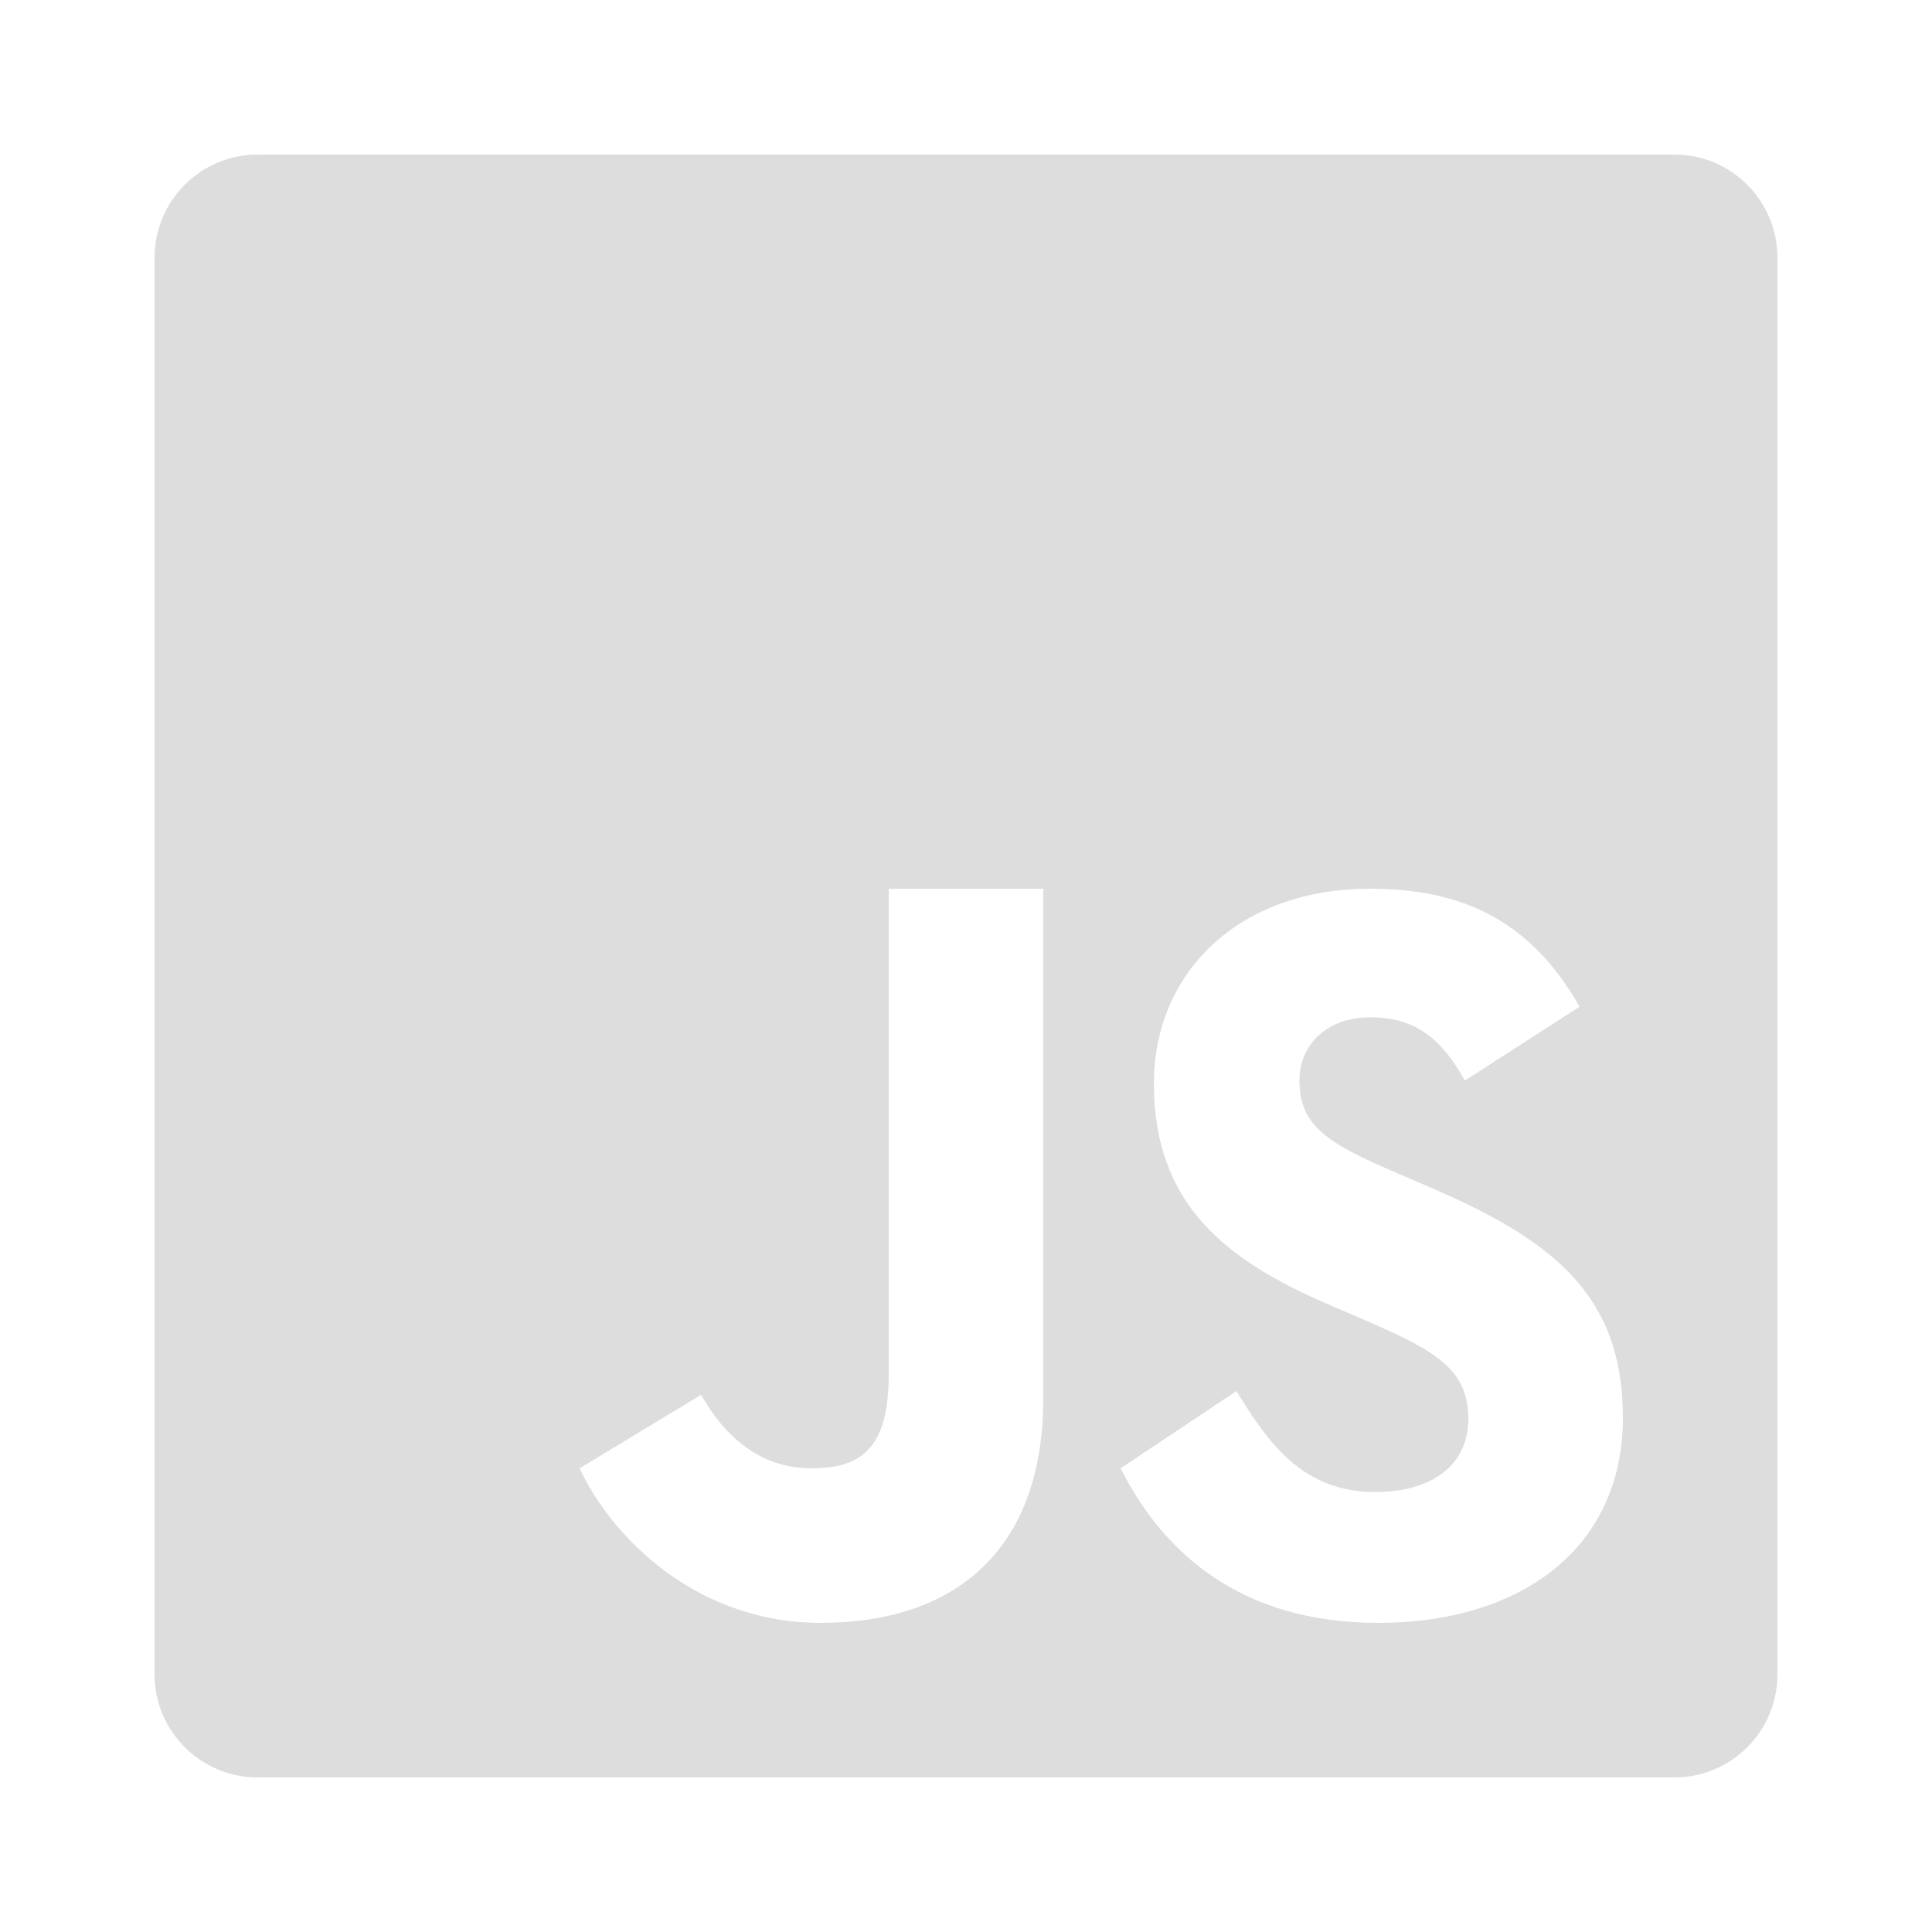
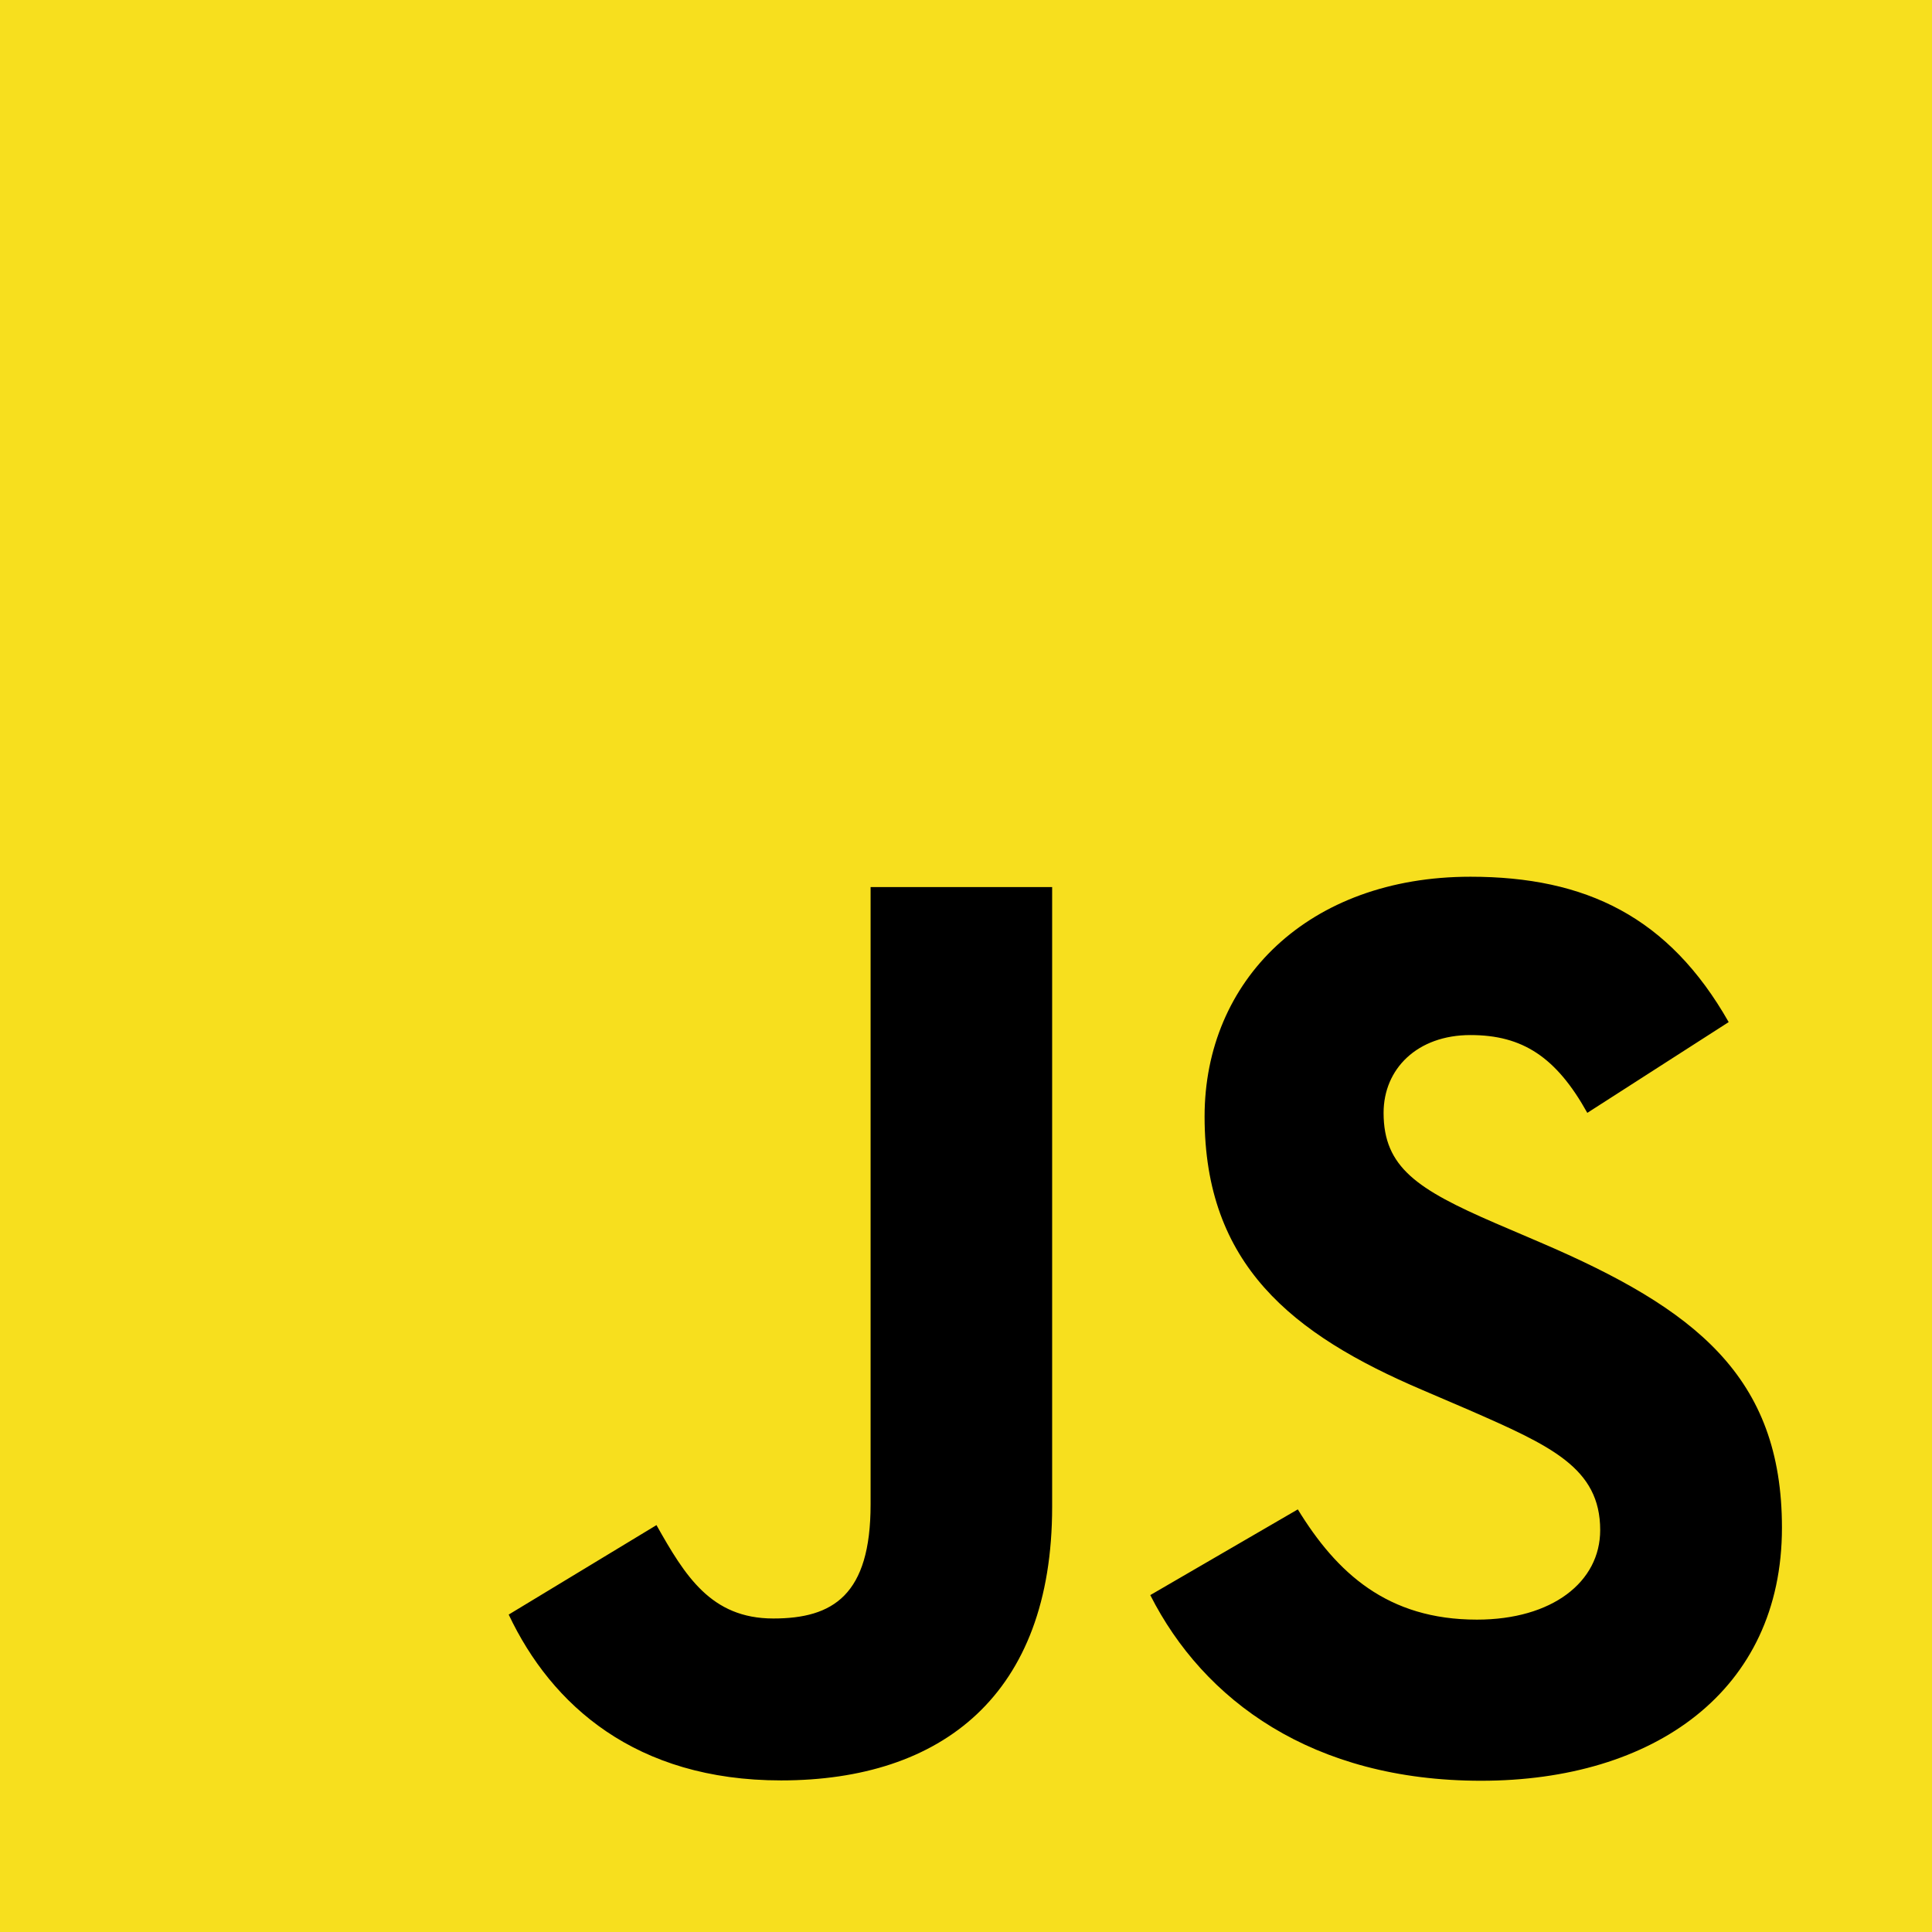
- <svg xmlns="http://www.w3.org/2000/svg" fill="#ddd" viewBox="0 0 50 50" width="500px" height="500px">
-   <path d="M 43.336 4 L 6.668 4 C 5.195 4 4 5.195 4 6.668 L 4 43.332 C 4 44.805 5.195 46 6.668 46 L 43.332 46 C 44.805 46 46 44.805 46 43.336 L 46 6.668 C 46 5.195 44.805 4 43.336 4 Z M 27 36.184 C 27 40.18 24.656 42 21.234 42 C 18.141 42 15.91 39.926 15 38 L 18.145 36.098 C 18.75 37.172 19.672 38 21 38 C 22.27 38 23 37.504 23 35.574 L 23 23 L 27 23 Z M 35.676 42 C 32.133 42 30.121 40.215 29 38 L 32 36 C 32.816 37.336 33.707 38.613 35.59 38.613 C 37.172 38.613 38 37.824 38 36.73 C 38 35.426 37.141 34.961 35.402 34.199 L 34.449 33.789 C 31.695 32.617 29.863 31.148 29.863 28.039 C 29.863 25.18 32.047 23 35.453 23 C 37.879 23 39.621 23.844 40.879 26.055 L 37.91 27.965 C 37.254 26.789 36.551 26.328 35.453 26.328 C 34.336 26.328 33.629 27.039 33.629 27.965 C 33.629 29.109 34.336 29.57 35.973 30.281 L 36.926 30.691 C 40.172 32.078 42 33.496 42 36.684 C 42 40.117 39.301 42 35.676 42 Z" />
+ <svg xmlns="http://www.w3.org/2000/svg" viewBox="0 0 630 630">
+   <rect width="630" height="630" fill="#f7df1e" />
+   <path d="m423.2 492.19c12.69 20.72 29.2 35.95 58.4 35.95 24.53 0 40.2-12.26 40.2-29.2 0-20.3-16.1-27.49-43.1-39.3l-14.8-6.35c-42.72-18.2-71.1-41-71.1-89.2 0-44.4 33.83-78.2 86.7-78.2 37.64 0 64.7 13.1 84.2 47.4l-46.1 29.6c-10.15-18.2-21.1-25.37-38.1-25.37-17.34 0-28.33 11-28.33 25.37 0 17.76 11 24.95 36.4 35.95l14.8 6.34c50.3 21.57 78.7 43.56 78.7 93 0 53.3-41.87 82.5-98.1 82.5-54.98 0-90.5-26.2-107.88-60.54zm-209.13 5.13c9.3 16.5 17.76 30.45 38.1 30.45 19.45 0 31.72-7.61 31.72-37.2v-201.3h59.2v202.1c0 61.3-35.94 89.2-88.4 89.2-47.4 0-74.85-24.53-88.81-54.075z" />
</svg>
